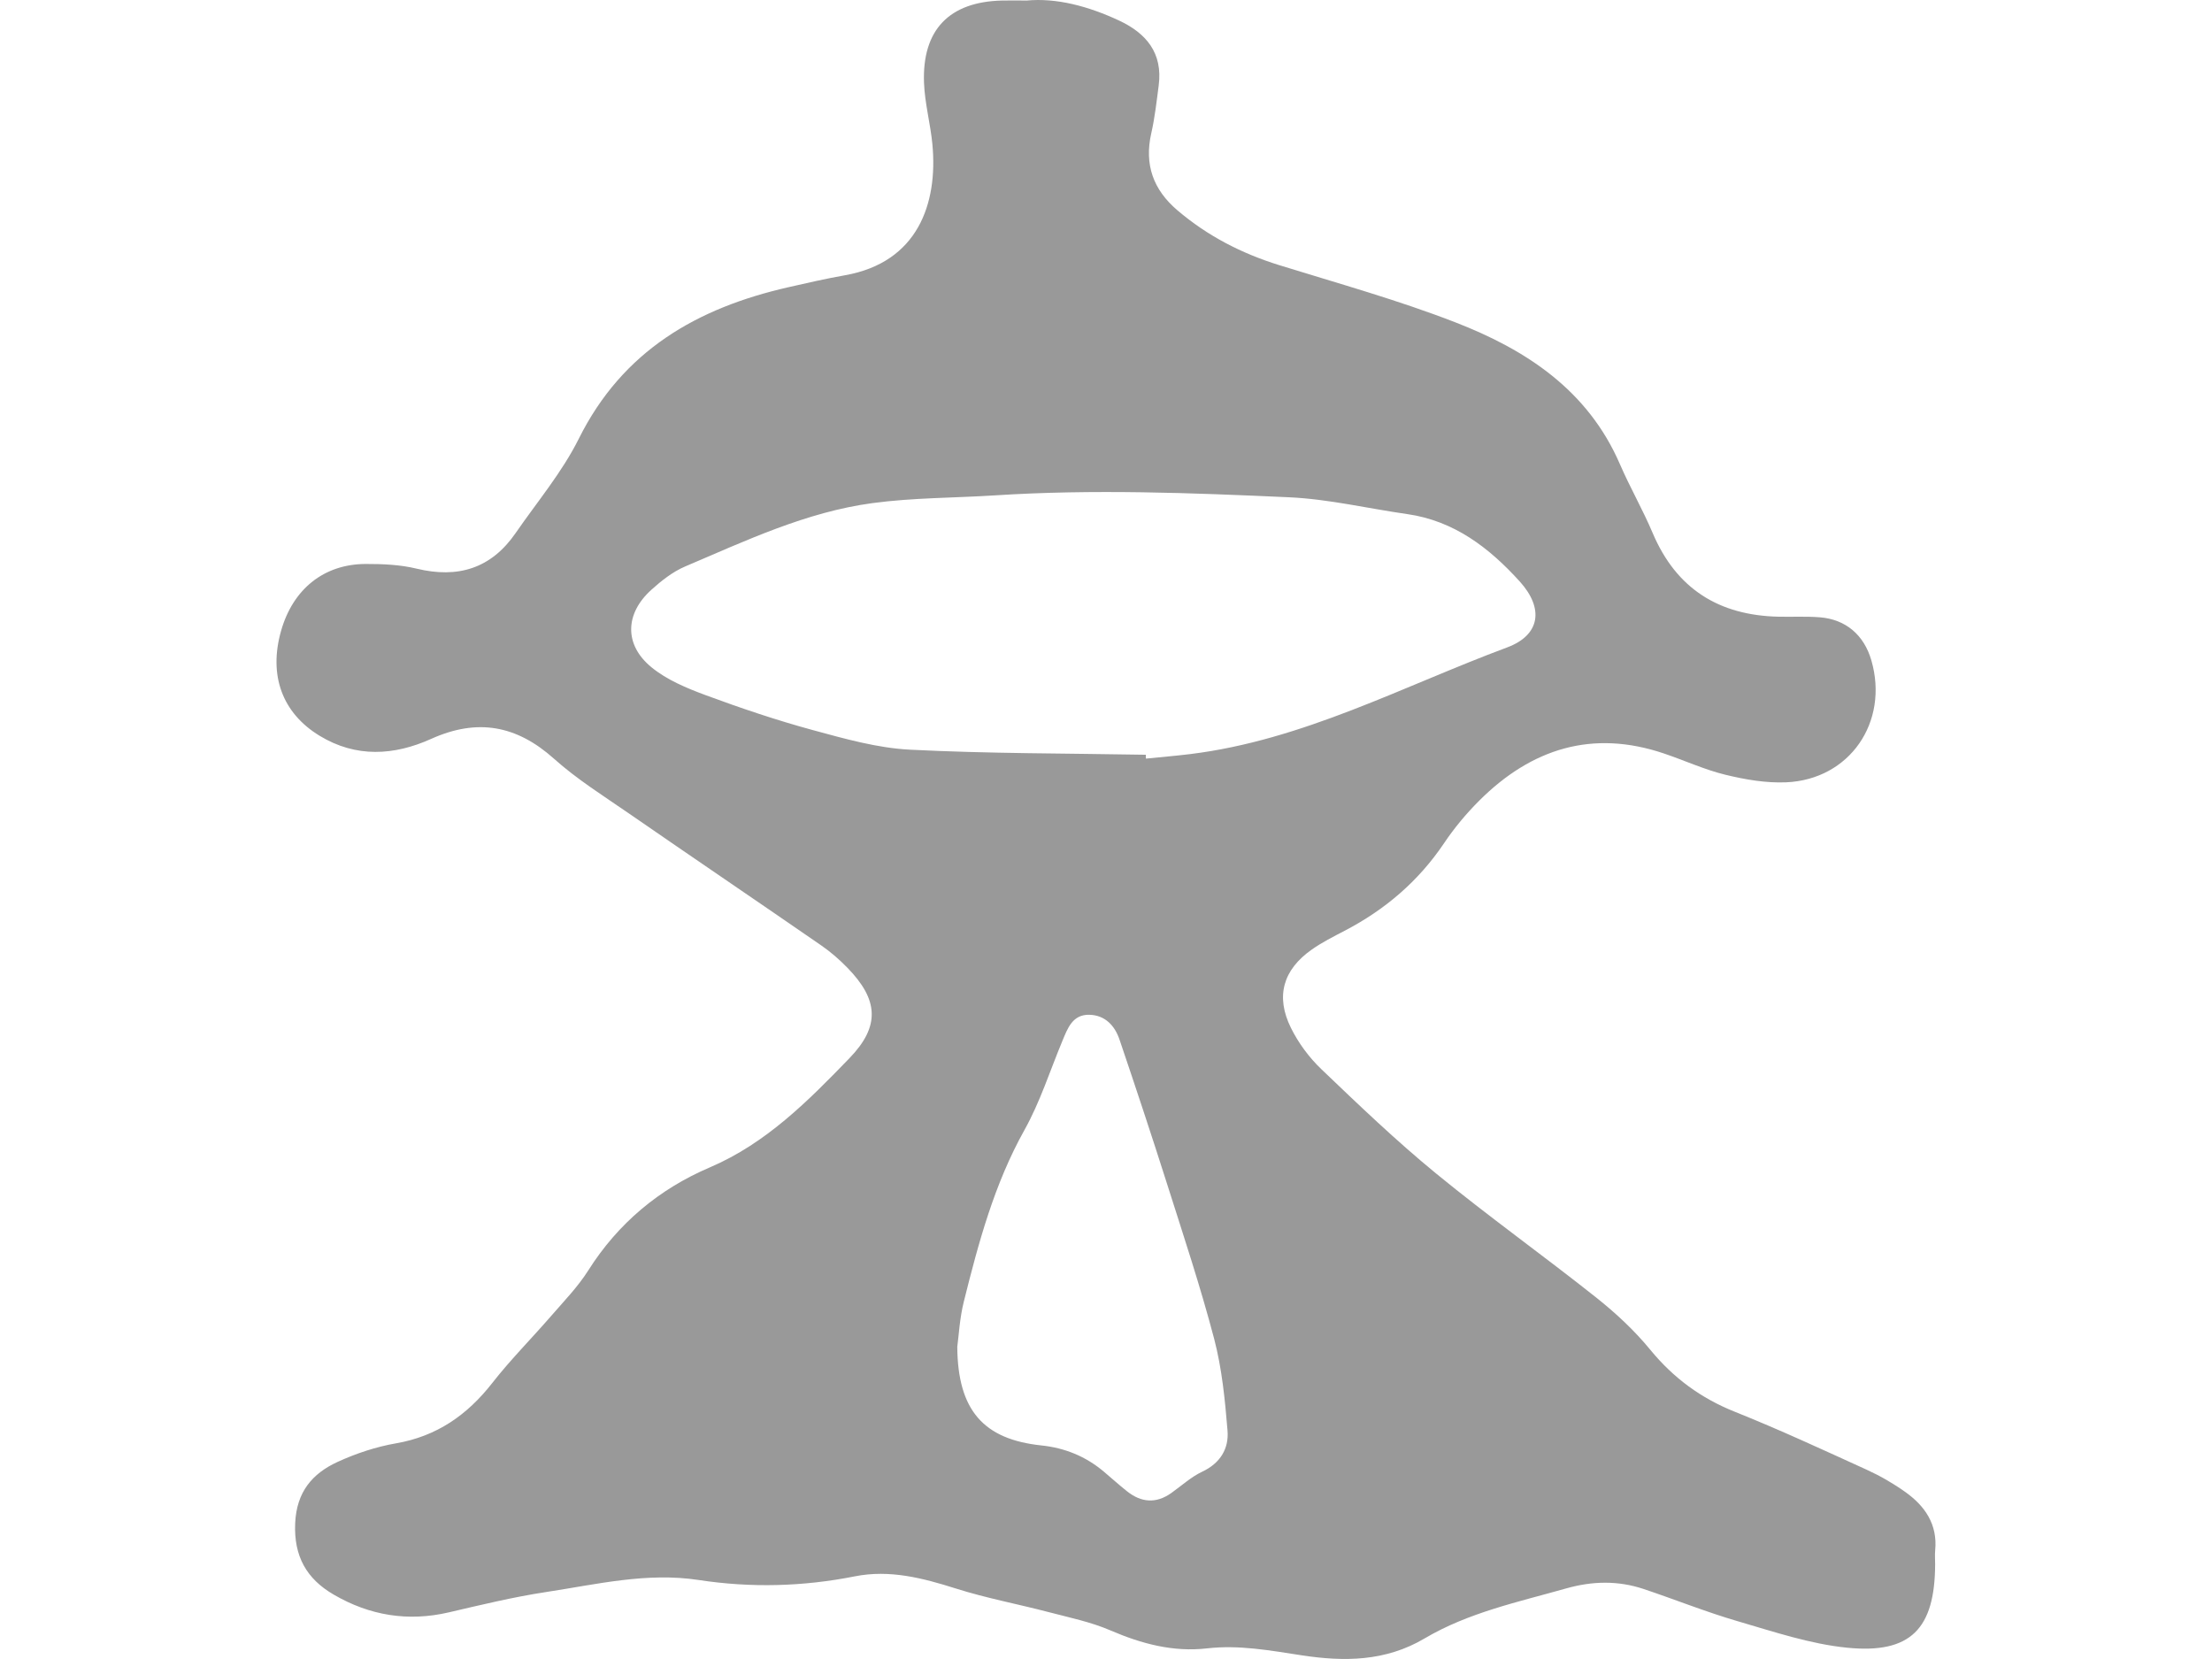
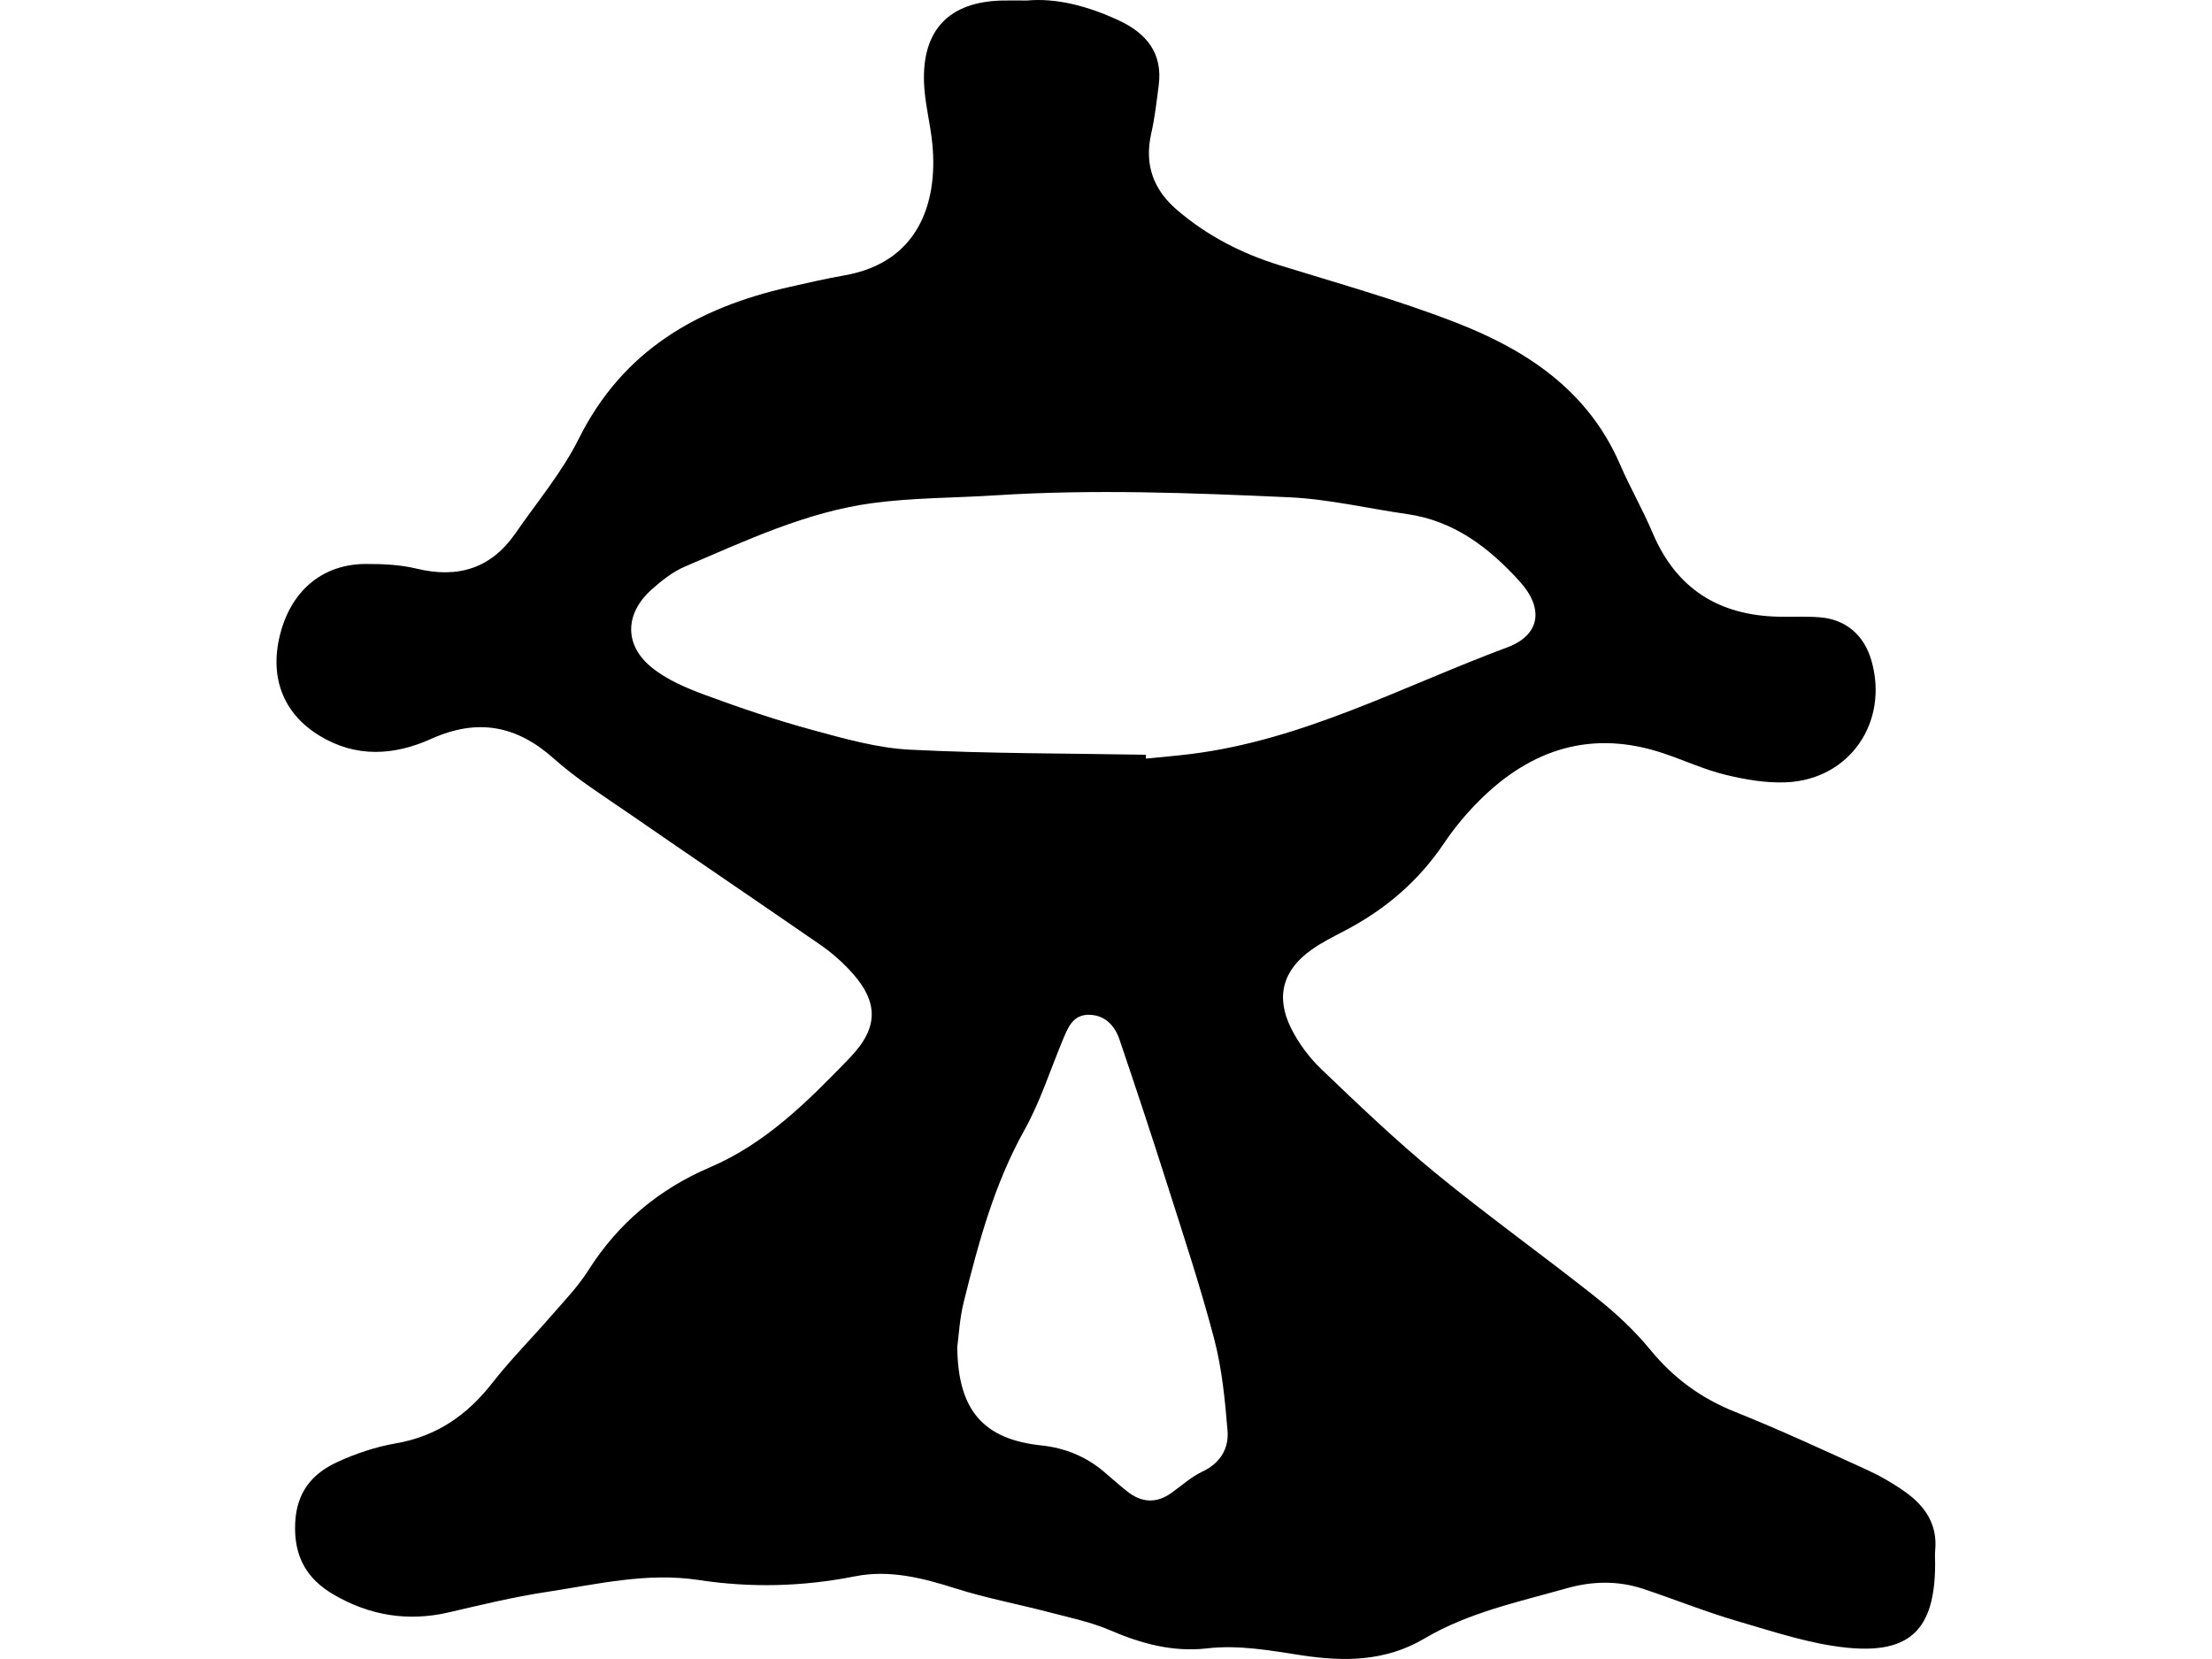
- <svg xmlns="http://www.w3.org/2000/svg" id="Layer_1" viewBox="0 0 1080 1080" width="800" height="600" fill="#999">
+ <svg xmlns="http://www.w3.org/2000/svg" id="Layer_1" viewBox="0 0 1080 1080" width="800" height="600" fill="#000">
  <path d="M488.15.37c19.65-1.89,40.34,3.7,60.19,12.92,17.8,8.27,28.76,21.18,25.96,42.4-1.37,10.38-2.5,20.85-4.82,31.03-4.67,20.5,1.36,36.84,16.98,50.16,19.61,16.72,41.87,28.15,66.38,35.75,38.33,11.88,77.11,22.68,114.48,37.17,45.95,17.82,86.28,43.97,107.25,92.41,6.55,15.12,14.83,29.48,21.25,44.65,15.53,36.68,43.41,53.77,82.05,54.61,8.92.19,17.88-.31,26.75.38,17.01,1.32,28.89,11.57,33.65,28.12,11.54,40.09-14.14,77.56-55.53,79.31-13.09.55-26.62-1.78-39.44-4.9-13.65-3.32-26.65-9.32-40.03-13.85-46.57-15.76-86.3-3.25-120.33,30.72-8.41,8.4-16.19,17.73-22.83,27.61-16.73,24.89-38.58,43.44-64.85,57.11-7.26,3.78-14.65,7.5-21.32,12.2-18.68,13.13-23.73,30.44-13.53,51.02,4.88,9.85,11.85,19.26,19.77,26.83,24.28,23.22,48.61,46.54,74.54,67.79,34.03,27.9,69.9,53.49,104.37,80.86,12.73,10.11,24.93,21.45,35.23,34.01,15.14,18.47,33.05,31.58,55.11,40.4,28.98,11.59,57.35,24.75,85.78,37.7,8.76,3.99,17.27,8.9,25.12,14.49,12.79,9.1,21.1,21.06,19.46,38.01-.29,2.98-.02,6.01-.03,9.01-.13,41.98-15.86,58.53-57.38,54.35-24.07-2.42-47.74-10.41-71.2-17.25-20.65-6.02-40.7-14.11-61.12-20.94-16.7-5.59-33.44-5.22-50.44-.41-31.45,8.91-63.76,15.73-92.25,32.59-25.48,15.07-52.41,15.16-79.9,10.98-20.53-3.12-40.75-6.93-61.77-4.52-21.88,2.51-42.53-2.96-62.81-11.71-12.82-5.53-26.82-8.39-40.42-11.95-20.05-5.25-40.52-9.06-60.23-15.32-21.57-6.85-43.15-12.4-65.63-7.94-33.88,6.73-67.71,7.6-101.79,2.4-33.69-5.14-66.46,2.84-99.34,7.84-21.26,3.23-42.27,8.34-63.24,13.22-26.68,6.22-51.66,2.07-75.11-11.61-17.53-10.23-25.93-24.86-24.97-46.46.9-20.32,11.19-32.34,27.57-39.85,12.04-5.52,25.03-9.85,38.04-12.1,26.51-4.59,46.34-18.35,62.73-39.33,11.93-15.27,25.7-29.06,38.41-43.73,8.31-9.59,17.3-18.85,24.05-29.51,19.52-30.85,46.28-53.04,79.1-67.06,36.77-15.72,64.05-43.29,90.99-71.17,20.08-20.78,18.84-38.04-1.33-58.74-5.19-5.33-10.89-10.32-16.99-14.53-41.71-28.8-83.66-57.22-125.37-86.03-16.55-11.43-33.78-22.22-48.71-35.58-24.5-21.92-50.04-26.4-79.97-12.92-24.08,10.85-48.9,12.41-72.61-2.02-24.42-14.86-33.27-39.39-25.12-68.22,7.69-27.21,27.83-43.55,55.12-43.63,11.06-.03,22.44.45,33.12,3.04,26.87,6.5,48.51-.01,64.5-23.19,14-20.29,30.2-39.51,41.11-61.4,28.67-57.52,77.18-85.09,136.28-98.58,12.3-2.81,24.63-5.62,37.05-7.83,47.4-8.42,60.48-46.65,56.86-85.18-1.26-13.41-4.96-26.66-5.46-40.06-1.29-34.57,16.47-52.78,50.76-53.59,4.46-.11,8.92-.01,15.87-.01ZM565.93,491.33c.02.84.04,1.68.05,2.52,9.58-.97,19.18-1.76,28.73-2.93,73.44-9.01,138.37-44.12,206.44-69.46,21.55-8.02,24.09-25.37,8.2-42.92-19.86-21.93-42.75-39.51-73.21-43.86-25.69-3.67-51.24-9.79-77.03-10.96-63.69-2.88-127.46-5.35-191.24-1.25-26.64,1.71-53.51,1.5-79.89,5.05-43.07,5.79-82.38,24.41-122,41.27-8.03,3.42-15.39,9.24-21.98,15.19-17.16,15.48-17.81,35.7.04,50.36,10.06,8.25,22.95,13.63,35.32,18.2,22.98,8.5,46.29,16.36,69.91,22.78,20.72,5.63,41.92,11.64,63.14,12.72,51.1,2.59,102.34,2.38,153.52,3.3ZM443.18,876.75c.31,41.52,17.21,60.25,54.76,64.22,15.25,1.61,28.71,7.07,40.47,16.91,5.14,4.3,10.1,8.84,15.36,13,9.24,7.31,18.86,8.07,28.72,1.08,6.68-4.74,12.9-10.49,20.18-13.92,11.74-5.52,17.42-14.99,16.44-26.79-1.65-20-3.62-40.29-8.68-59.6-8.93-34.02-20.05-67.46-30.7-101-9.98-31.41-20.36-62.69-30.94-93.9-3.06-9.02-9.29-15.79-19.4-16.13-11.2-.37-14.36,8.79-17.86,17.2-8.04,19.34-14.46,39.61-24.59,57.76-19.64,35.16-29.93,73.36-39.53,111.9-2.7,10.83-3.25,22.2-4.22,29.26Z" />
</svg>
